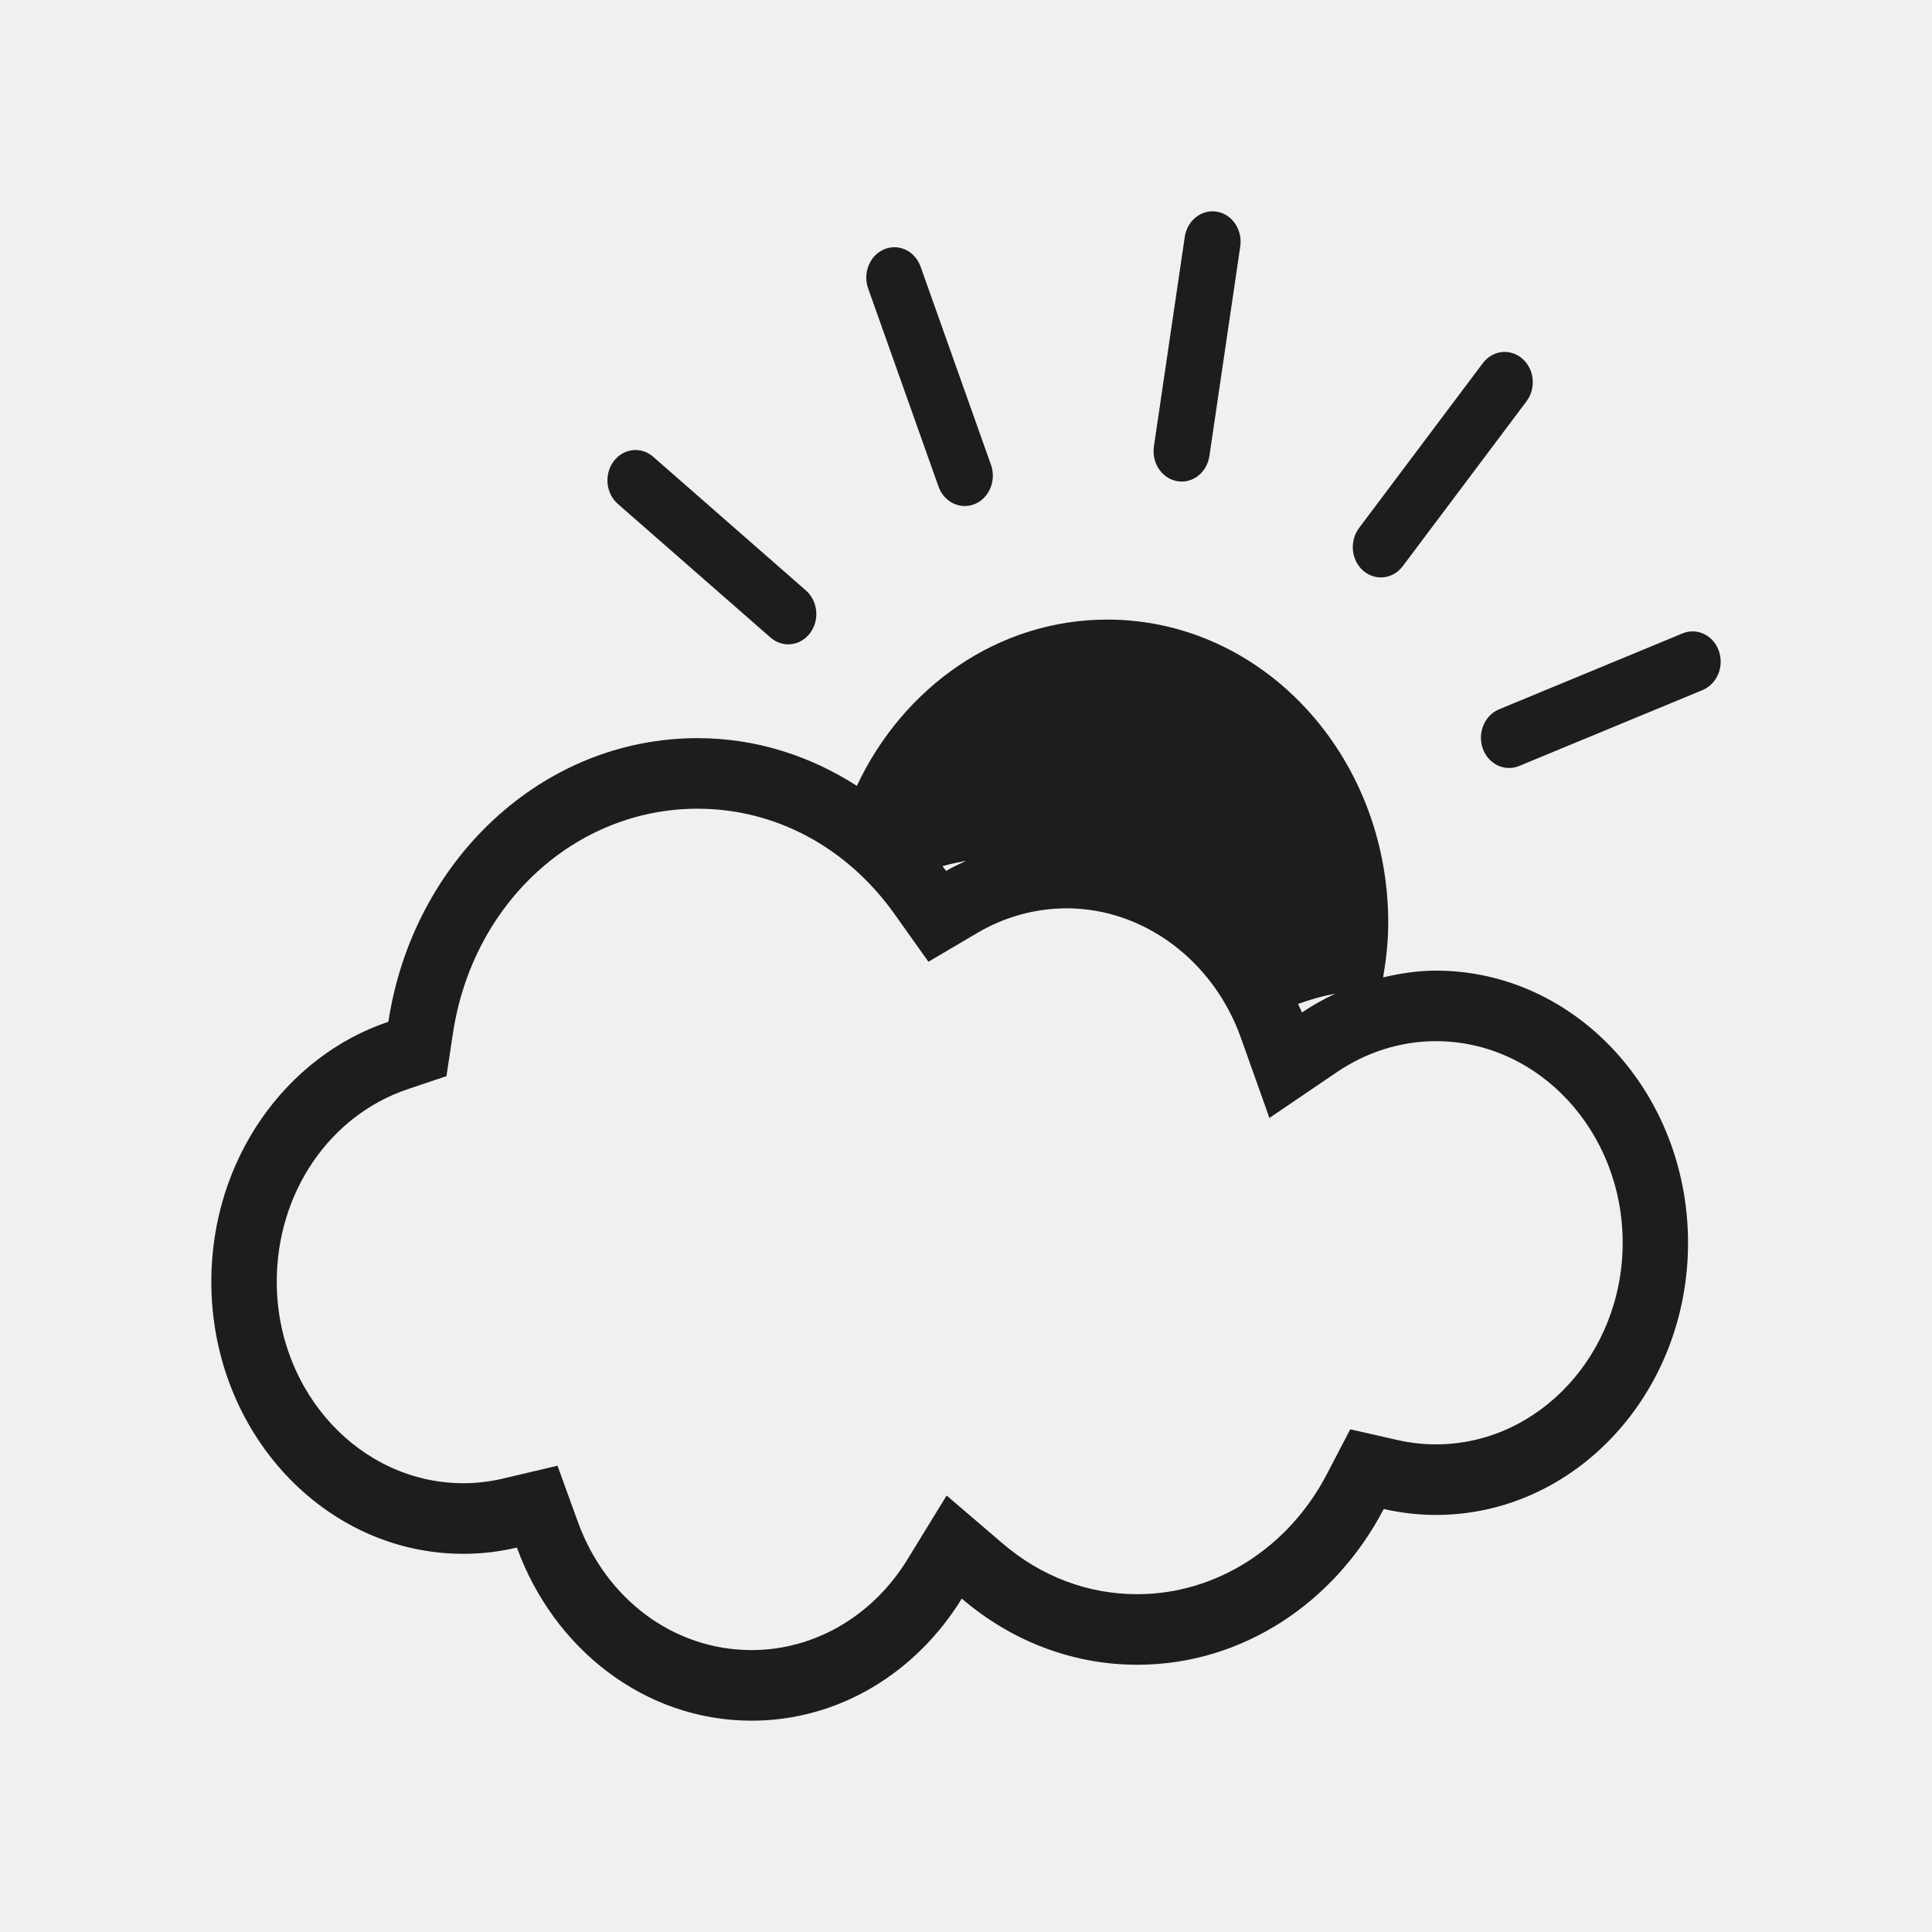
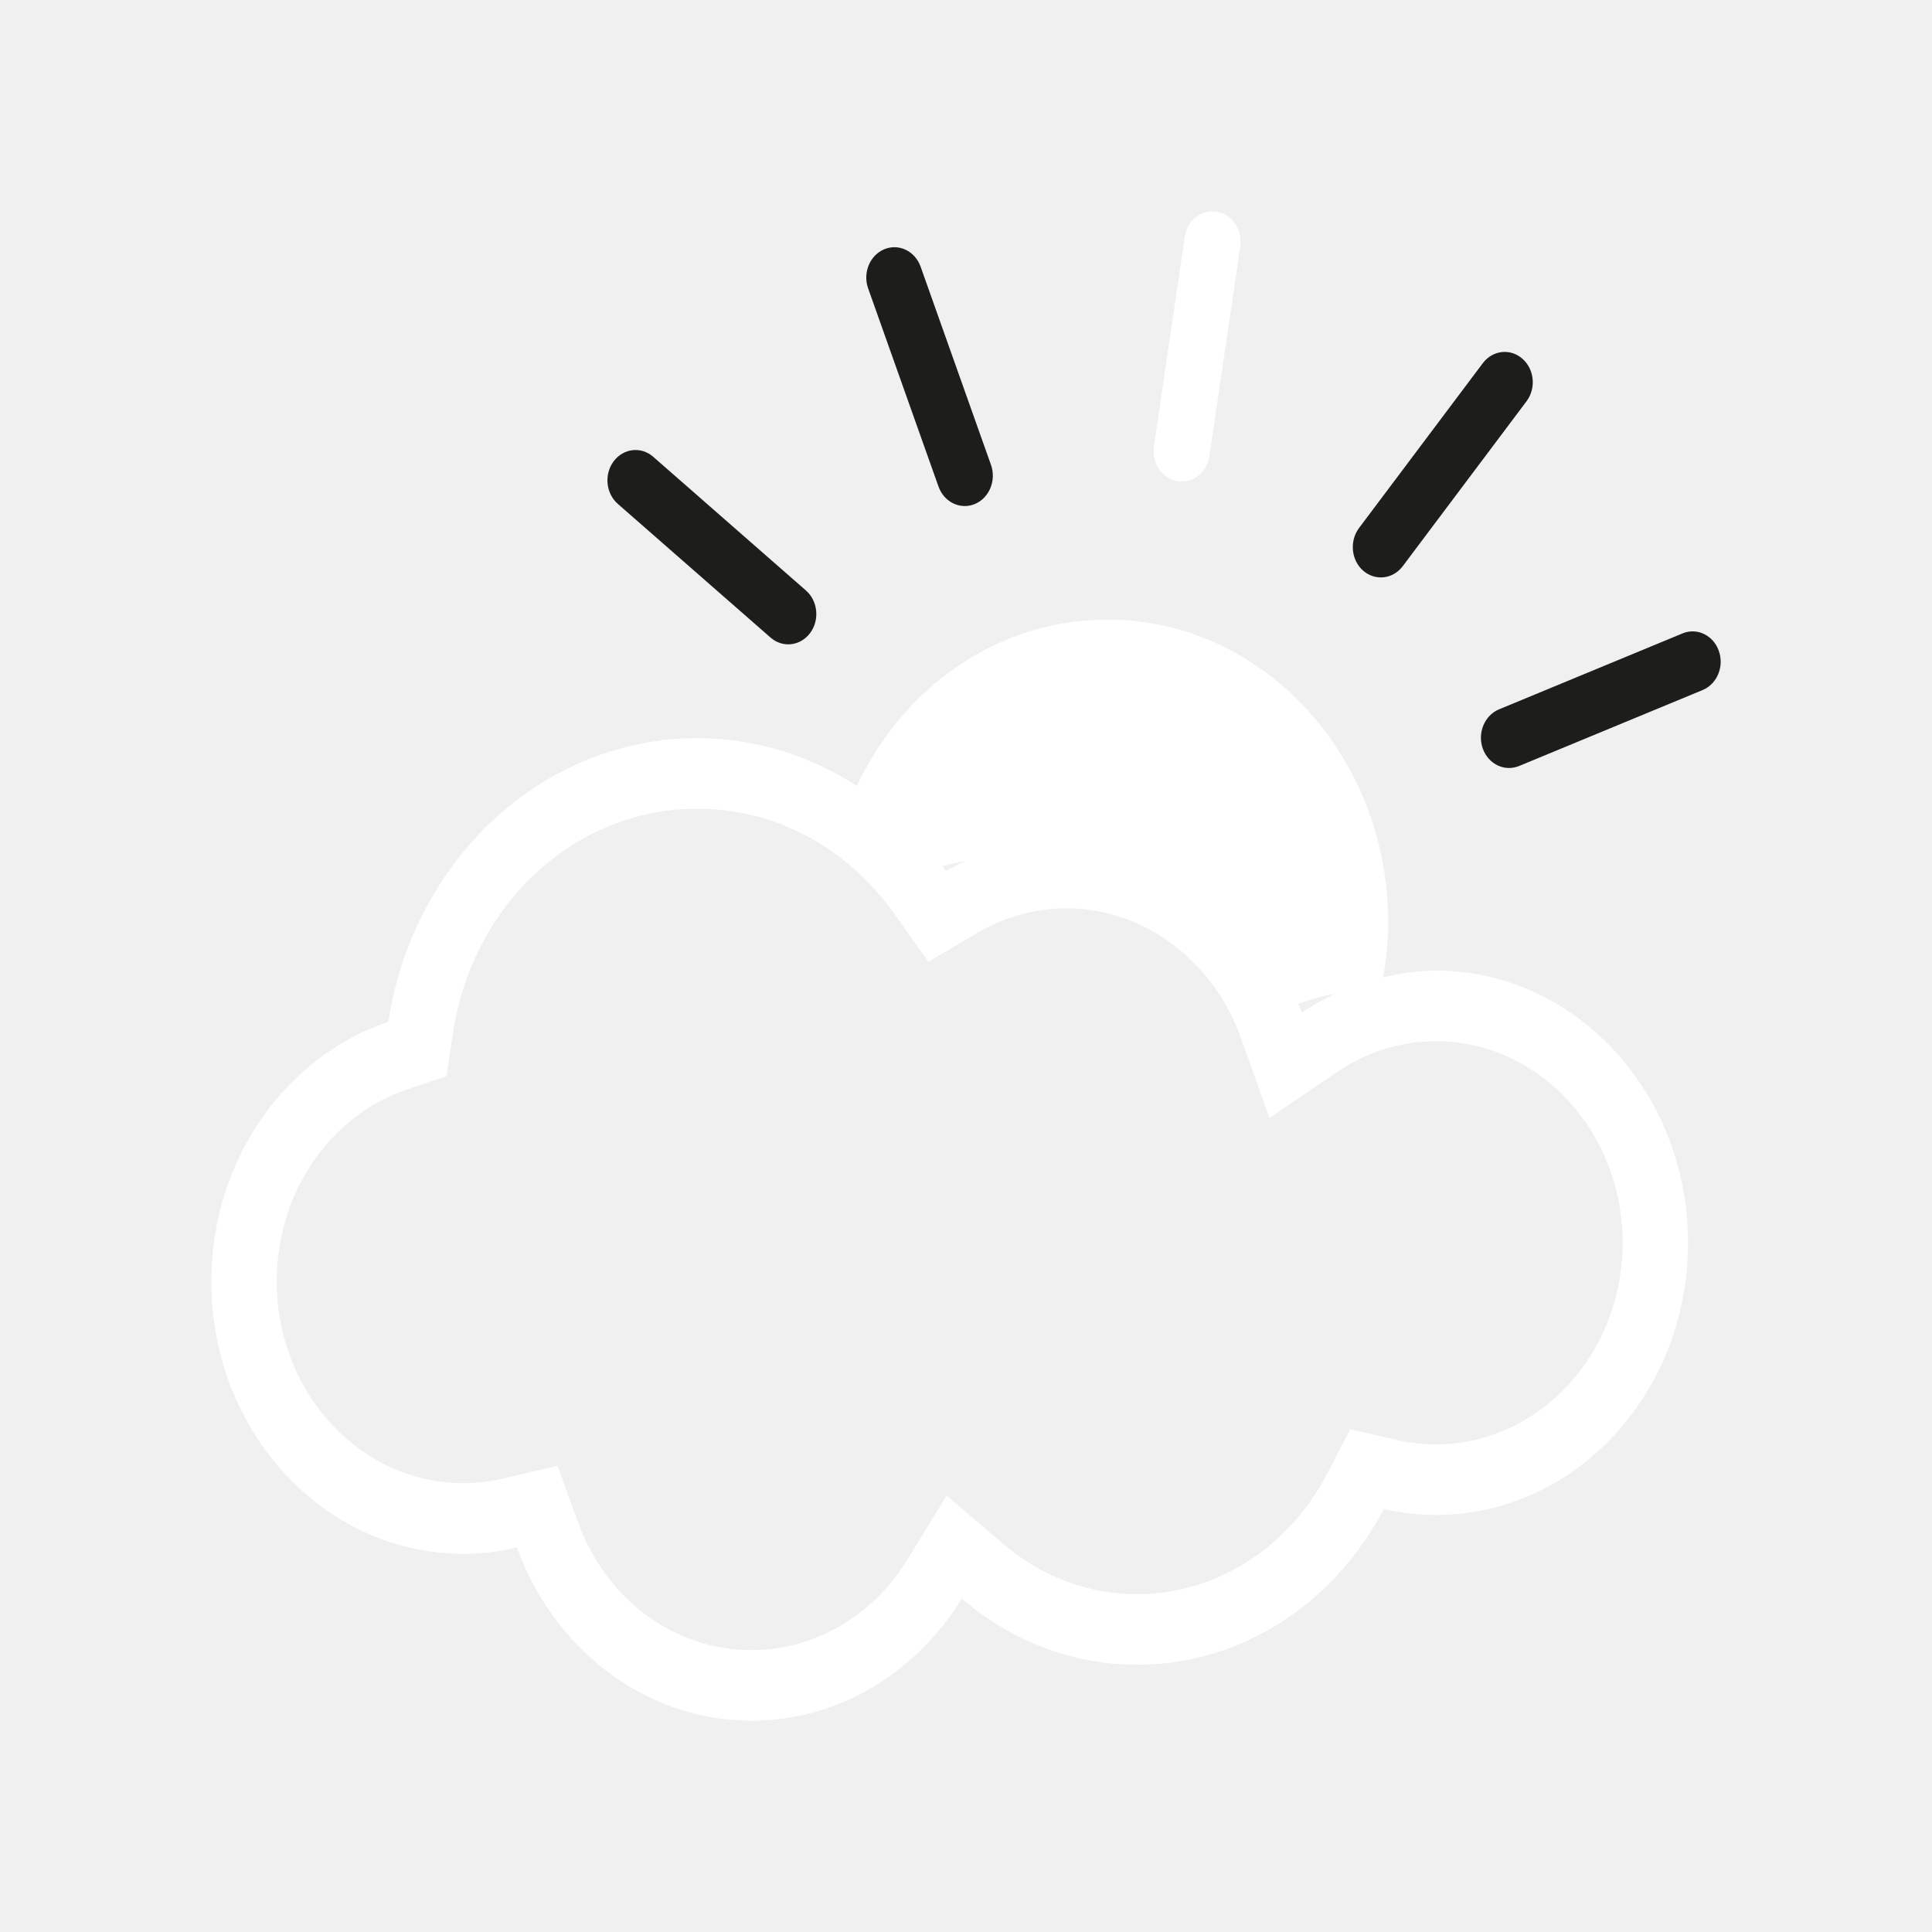
<svg xmlns="http://www.w3.org/2000/svg" version="1.1" id="Layer_1" x="0px" y="0px" width="512px" height="512px" viewBox="0 0 512 512" enable-background="new 0 0 512 512" xml:space="preserve">
  <defs id="defs78" />
  <g transform="matrix(8.662377,0,0,9.350893,-765.3926,-1386.126)" id="g93">
-     <path style="fill:#1d1d1b" d="m 132.287,175.743 c -0.557,0 -1.092,0.078 -1.614,0.191 0.093,-0.503 0.156,-1.017 0.156,-1.547 0,-4.746 -3.848,-8.593 -8.594,-8.593 -3.349,0 -6.245,1.917 -7.663,4.712 -1.429,-0.851 -3.089,-1.352 -4.874,-1.352 -4.767,0 -8.712,3.481 -9.458,8.038 -3.139,0.978 -5.417,3.906 -5.417,7.366 0,4.26 3.454,7.713 7.713,7.713 0.562,0 1.108,-0.062 1.636,-0.178 1.124,2.87 3.911,4.907 7.179,4.907 2.687,0 5.05,-1.376 6.431,-3.46 1.476,1.171 3.339,1.875 5.369,1.875 3.238,0 6.056,-1.781 7.54,-4.414 0.516,0.108 1.049,0.168 1.597,0.168 4.259,0 7.713,-3.454 7.713,-7.713 -0.001,-4.26 -3.455,-7.713 -7.714,-7.713 z m -3.076,0.651 c -0.355,0.156 -0.699,0.332 -1.023,0.536 -0.032,-0.084 -0.08,-0.16 -0.115,-0.243 0.368,-0.125 0.747,-0.225 1.138,-0.293 z m -11.297,-3.764 c -0.206,0.09 -0.413,0.179 -0.609,0.286 -0.036,-0.046 -0.078,-0.087 -0.114,-0.133 0.236,-0.064 0.478,-0.11 0.723,-0.153 z m 14.373,16.539 c -0.391,0 -0.79,-0.042 -1.185,-0.125 l -1.435,-0.302 -0.719,1.277 c -1.181,2.095 -3.402,3.396 -5.797,3.396 -1.51,0 -2.937,-0.499 -4.125,-1.442 l -1.707,-1.354 -1.203,1.816 c -1.064,1.605 -2.845,2.564 -4.764,2.564 -2.365,0 -4.452,-1.427 -5.316,-3.636 l -0.622,-1.589 -1.667,0.364 c -0.4,0.087 -0.807,0.132 -1.209,0.132 -3.15,0 -5.713,-2.563 -5.713,-5.713 0,-2.516 1.612,-4.709 4.012,-5.456 l 1.18,-0.368 0.199,-1.219 c 0.603,-3.686 3.75,-6.36 7.484,-6.36 2.371,0 4.565,1.086 6.02,2.98 l 1.042,1.357 1.502,-0.82 c 0.832,-0.454 1.775,-0.694 2.729,-0.694 2.344,0 4.485,1.475 5.328,3.669 l 0.873,2.272 2.06,-1.296 c 0.915,-0.576 1.964,-0.88 3.034,-0.88 3.15,0 5.713,2.563 5.713,5.713 -0.001,3.151 -2.564,5.714 -5.714,5.714 z" id="path95" />
-     <path style="fill:#1d1d1b" d="m 124.375,161.872 c 0.469,0.074 0.909,-0.245 0.983,-0.714 l 0.944,-5.94 c 0.074,-0.469 -0.245,-0.909 -0.714,-0.984 -0.469,-0.074 -0.909,0.245 -0.984,0.714 l -0.944,5.94 c -0.073,0.469 0.247,0.909 0.715,0.984 z" id="path97" />
+     <path style="fill:#fff" d="m 132.287,175.743 c -0.557,0 -1.092,0.078 -1.614,0.191 0.093,-0.503 0.156,-1.017 0.156,-1.547 0,-4.746 -3.848,-8.593 -8.594,-8.593 -3.349,0 -6.245,1.917 -7.663,4.712 -1.429,-0.851 -3.089,-1.352 -4.874,-1.352 -4.767,0 -8.712,3.481 -9.458,8.038 -3.139,0.978 -5.417,3.906 -5.417,7.366 0,4.26 3.454,7.713 7.713,7.713 0.562,0 1.108,-0.062 1.636,-0.178 1.124,2.87 3.911,4.907 7.179,4.907 2.687,0 5.05,-1.376 6.431,-3.46 1.476,1.171 3.339,1.875 5.369,1.875 3.238,0 6.056,-1.781 7.54,-4.414 0.516,0.108 1.049,0.168 1.597,0.168 4.259,0 7.713,-3.454 7.713,-7.713 -0.001,-4.26 -3.455,-7.713 -7.714,-7.713 z m -3.076,0.651 c -0.355,0.156 -0.699,0.332 -1.023,0.536 -0.032,-0.084 -0.08,-0.16 -0.115,-0.243 0.368,-0.125 0.747,-0.225 1.138,-0.293 z m -11.297,-3.764 c -0.206,0.09 -0.413,0.179 -0.609,0.286 -0.036,-0.046 -0.078,-0.087 -0.114,-0.133 0.236,-0.064 0.478,-0.11 0.723,-0.153 z m 14.373,16.539 c -0.391,0 -0.79,-0.042 -1.185,-0.125 l -1.435,-0.302 -0.719,1.277 c -1.181,2.095 -3.402,3.396 -5.797,3.396 -1.51,0 -2.937,-0.499 -4.125,-1.442 l -1.707,-1.354 -1.203,1.816 c -1.064,1.605 -2.845,2.564 -4.764,2.564 -2.365,0 -4.452,-1.427 -5.316,-3.636 l -0.622,-1.589 -1.667,0.364 c -0.4,0.087 -0.807,0.132 -1.209,0.132 -3.15,0 -5.713,-2.563 -5.713,-5.713 0,-2.516 1.612,-4.709 4.012,-5.456 l 1.18,-0.368 0.199,-1.219 c 0.603,-3.686 3.75,-6.36 7.484,-6.36 2.371,0 4.565,1.086 6.02,2.98 l 1.042,1.357 1.502,-0.82 c 0.832,-0.454 1.775,-0.694 2.729,-0.694 2.344,0 4.485,1.475 5.328,3.669 l 0.873,2.272 2.06,-1.296 c 0.915,-0.576 1.964,-0.88 3.034,-0.88 3.15,0 5.713,2.563 5.713,5.713 -0.001,3.151 -2.564,5.714 -5.714,5.714 z" id="path95" />
+     <path style="fill:#fff" d="m 124.375,161.872 c 0.469,0.074 0.909,-0.245 0.983,-0.714 l 0.944,-5.94 c 0.074,-0.469 -0.245,-0.909 -0.714,-0.984 -0.469,-0.074 -0.909,0.245 -0.984,0.714 l -0.944,5.94 c -0.073,0.469 0.247,0.909 0.715,0.984 z" id="path97" />
    <path style="fill:#1d1d1b" d="m 117.07,162.024 c 0.17,0.443 0.668,0.665 1.111,0.495 0.442,-0.17 0.664,-0.667 0.495,-1.109 l -2.153,-5.617 c -0.169,-0.443 -0.667,-0.665 -1.11,-0.495 -0.443,0.169 -0.665,0.667 -0.496,1.109 l 2.153,5.617 z" id="path99" />
    <path style="fill:#1d1d1b" d="m 111.932,166.304 c 0.368,0.299 0.91,0.242 1.209,-0.127 0.298,-0.368 0.242,-0.91 -0.127,-1.208 l -4.672,-3.789 c -0.368,-0.299 -0.91,-0.242 -1.208,0.126 -0.299,0.369 -0.243,0.91 0.125,1.209 l 4.673,3.789 z" id="path101" />
    <path style="fill:#1d1d1b" d="m 140.942,166.68 c -0.168,-0.443 -0.666,-0.664 -1.108,-0.495 l -5.616,2.153 c -0.444,0.171 -0.666,0.669 -0.497,1.111 0.172,0.443 0.667,0.664 1.112,0.494 l 5.614,-2.152 c 0.444,-0.171 0.666,-0.668 0.495,-1.111 z" id="path103" />
    <path style="fill:#1d1d1b" d="m 131.273,164.28 3.785,-4.671 c 0.301,-0.37 0.243,-0.912 -0.126,-1.209 -0.367,-0.299 -0.909,-0.242 -1.208,0.125 l -3.788,4.673 c -0.298,0.371 -0.242,0.912 0.126,1.21 0.371,0.298 0.911,0.242 1.211,-0.128 z" id="path105" />
  </g>
</svg>
